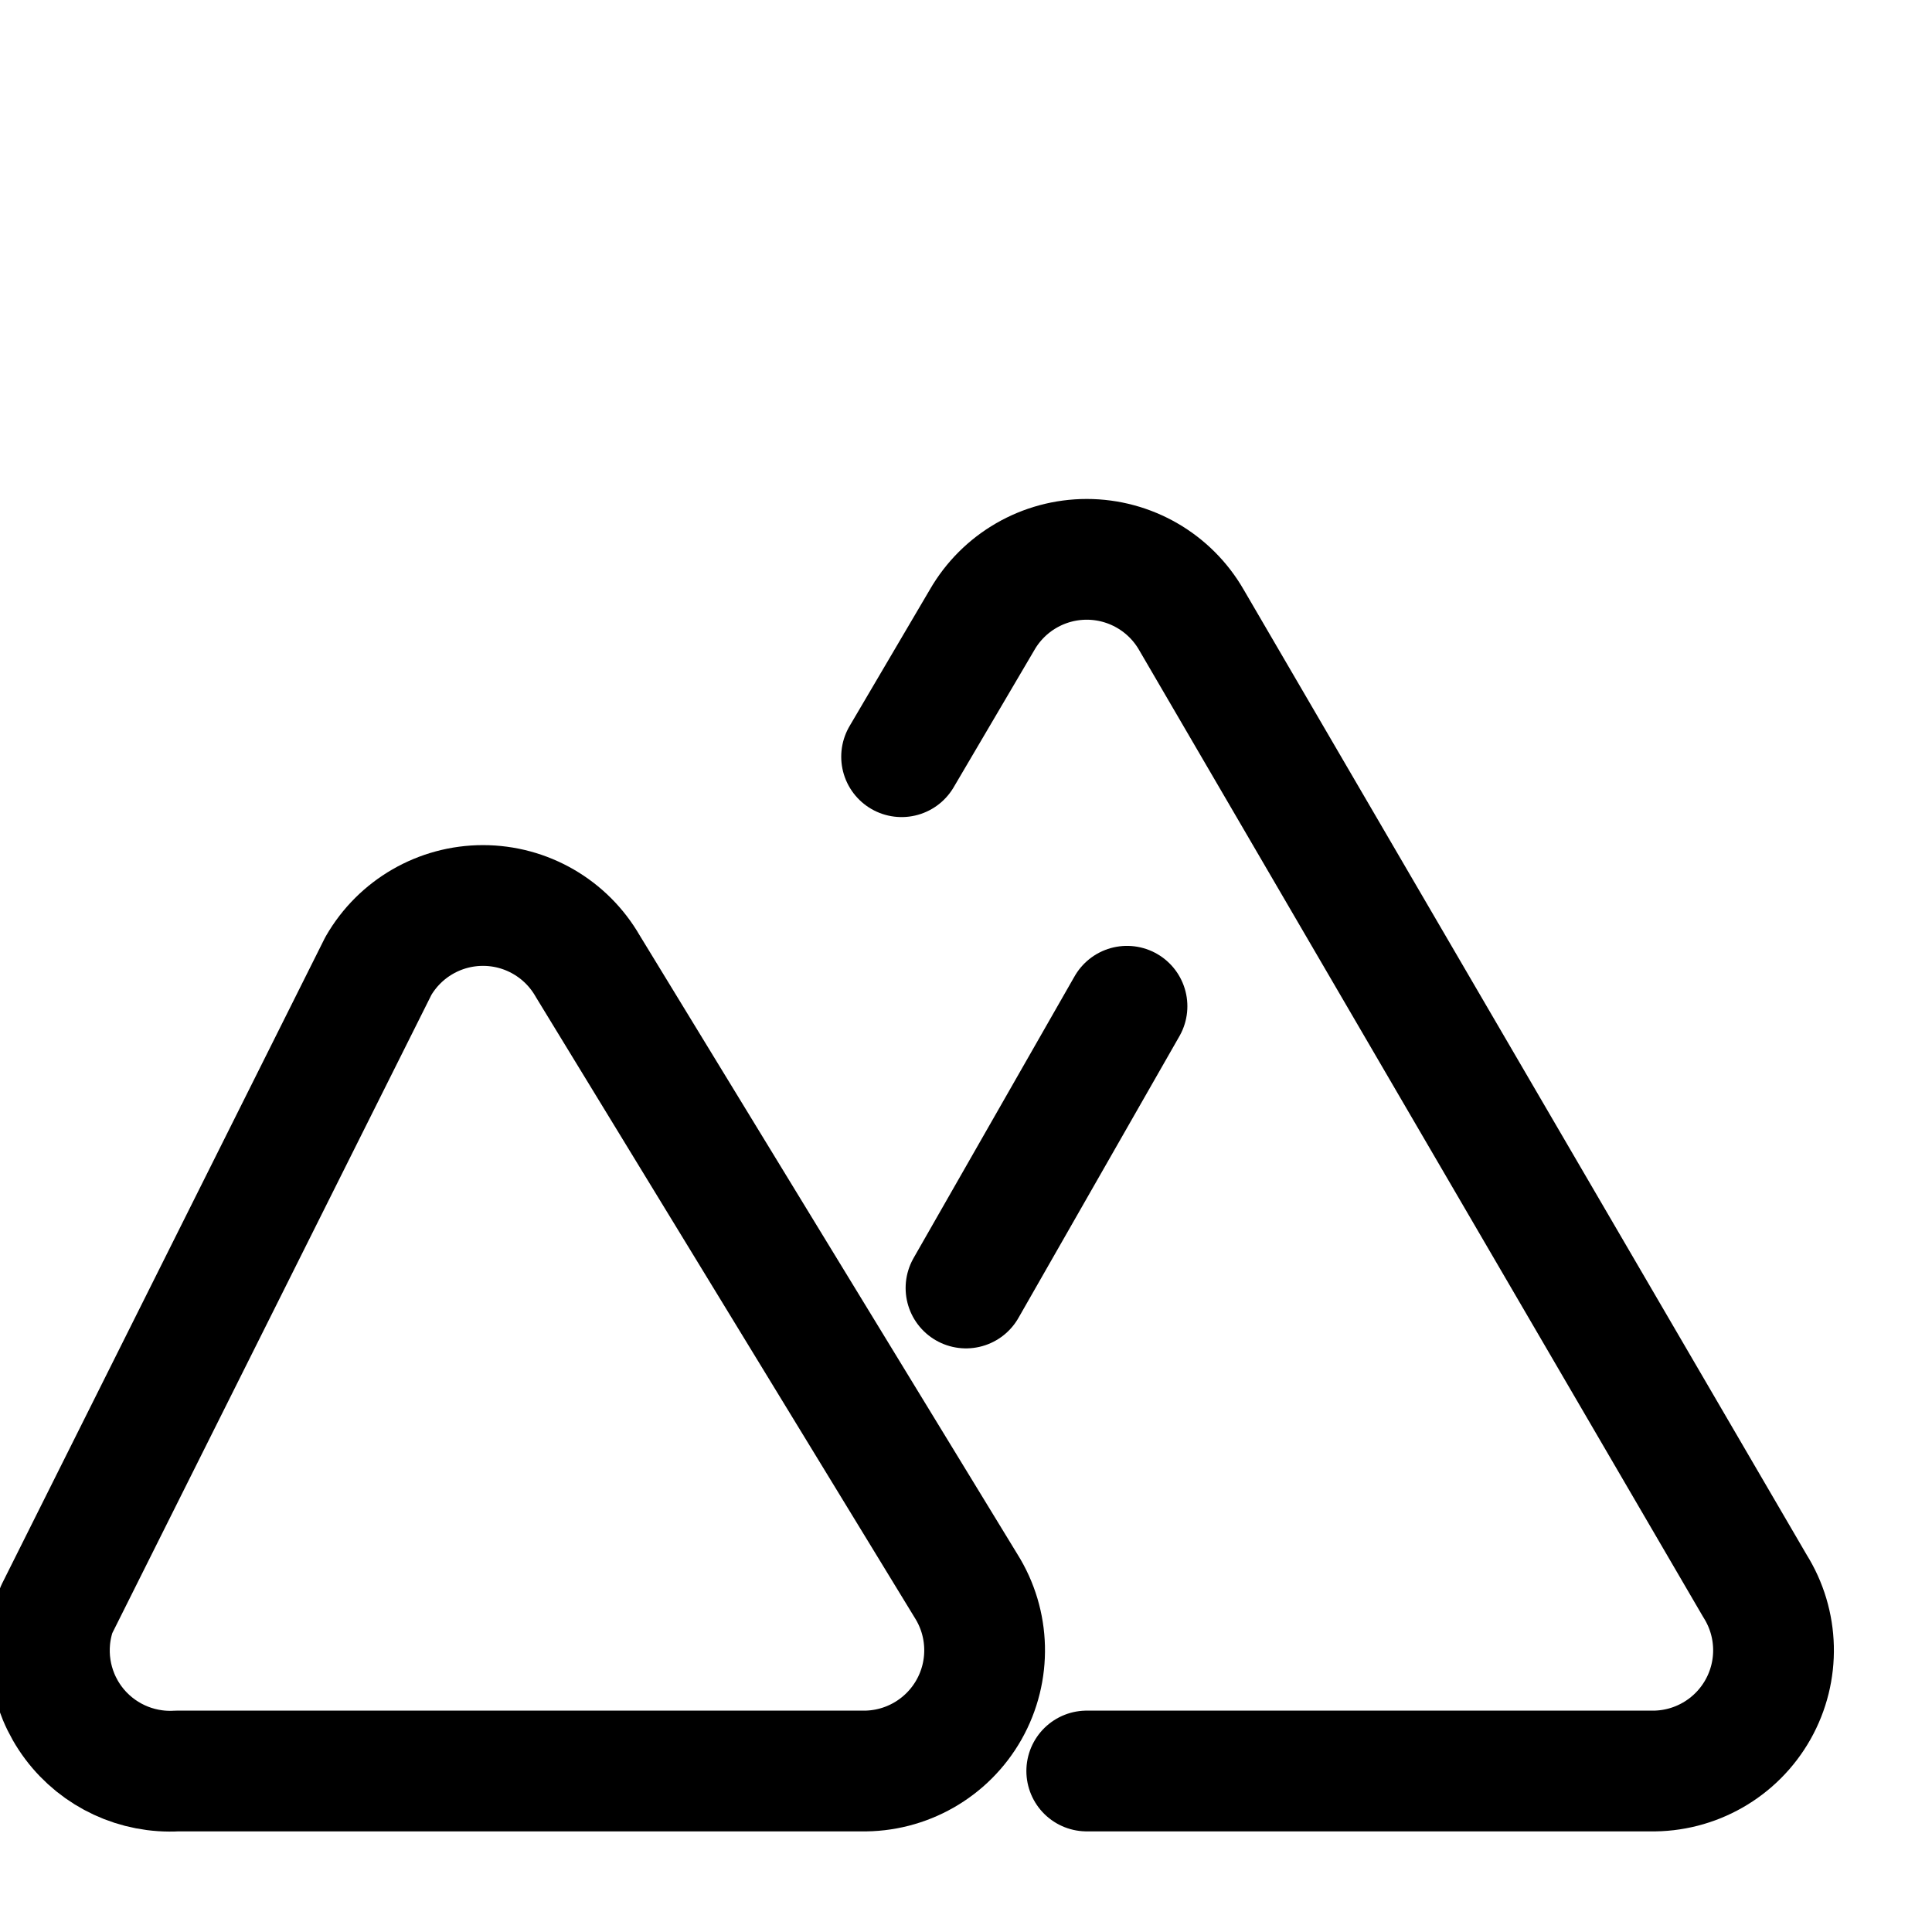
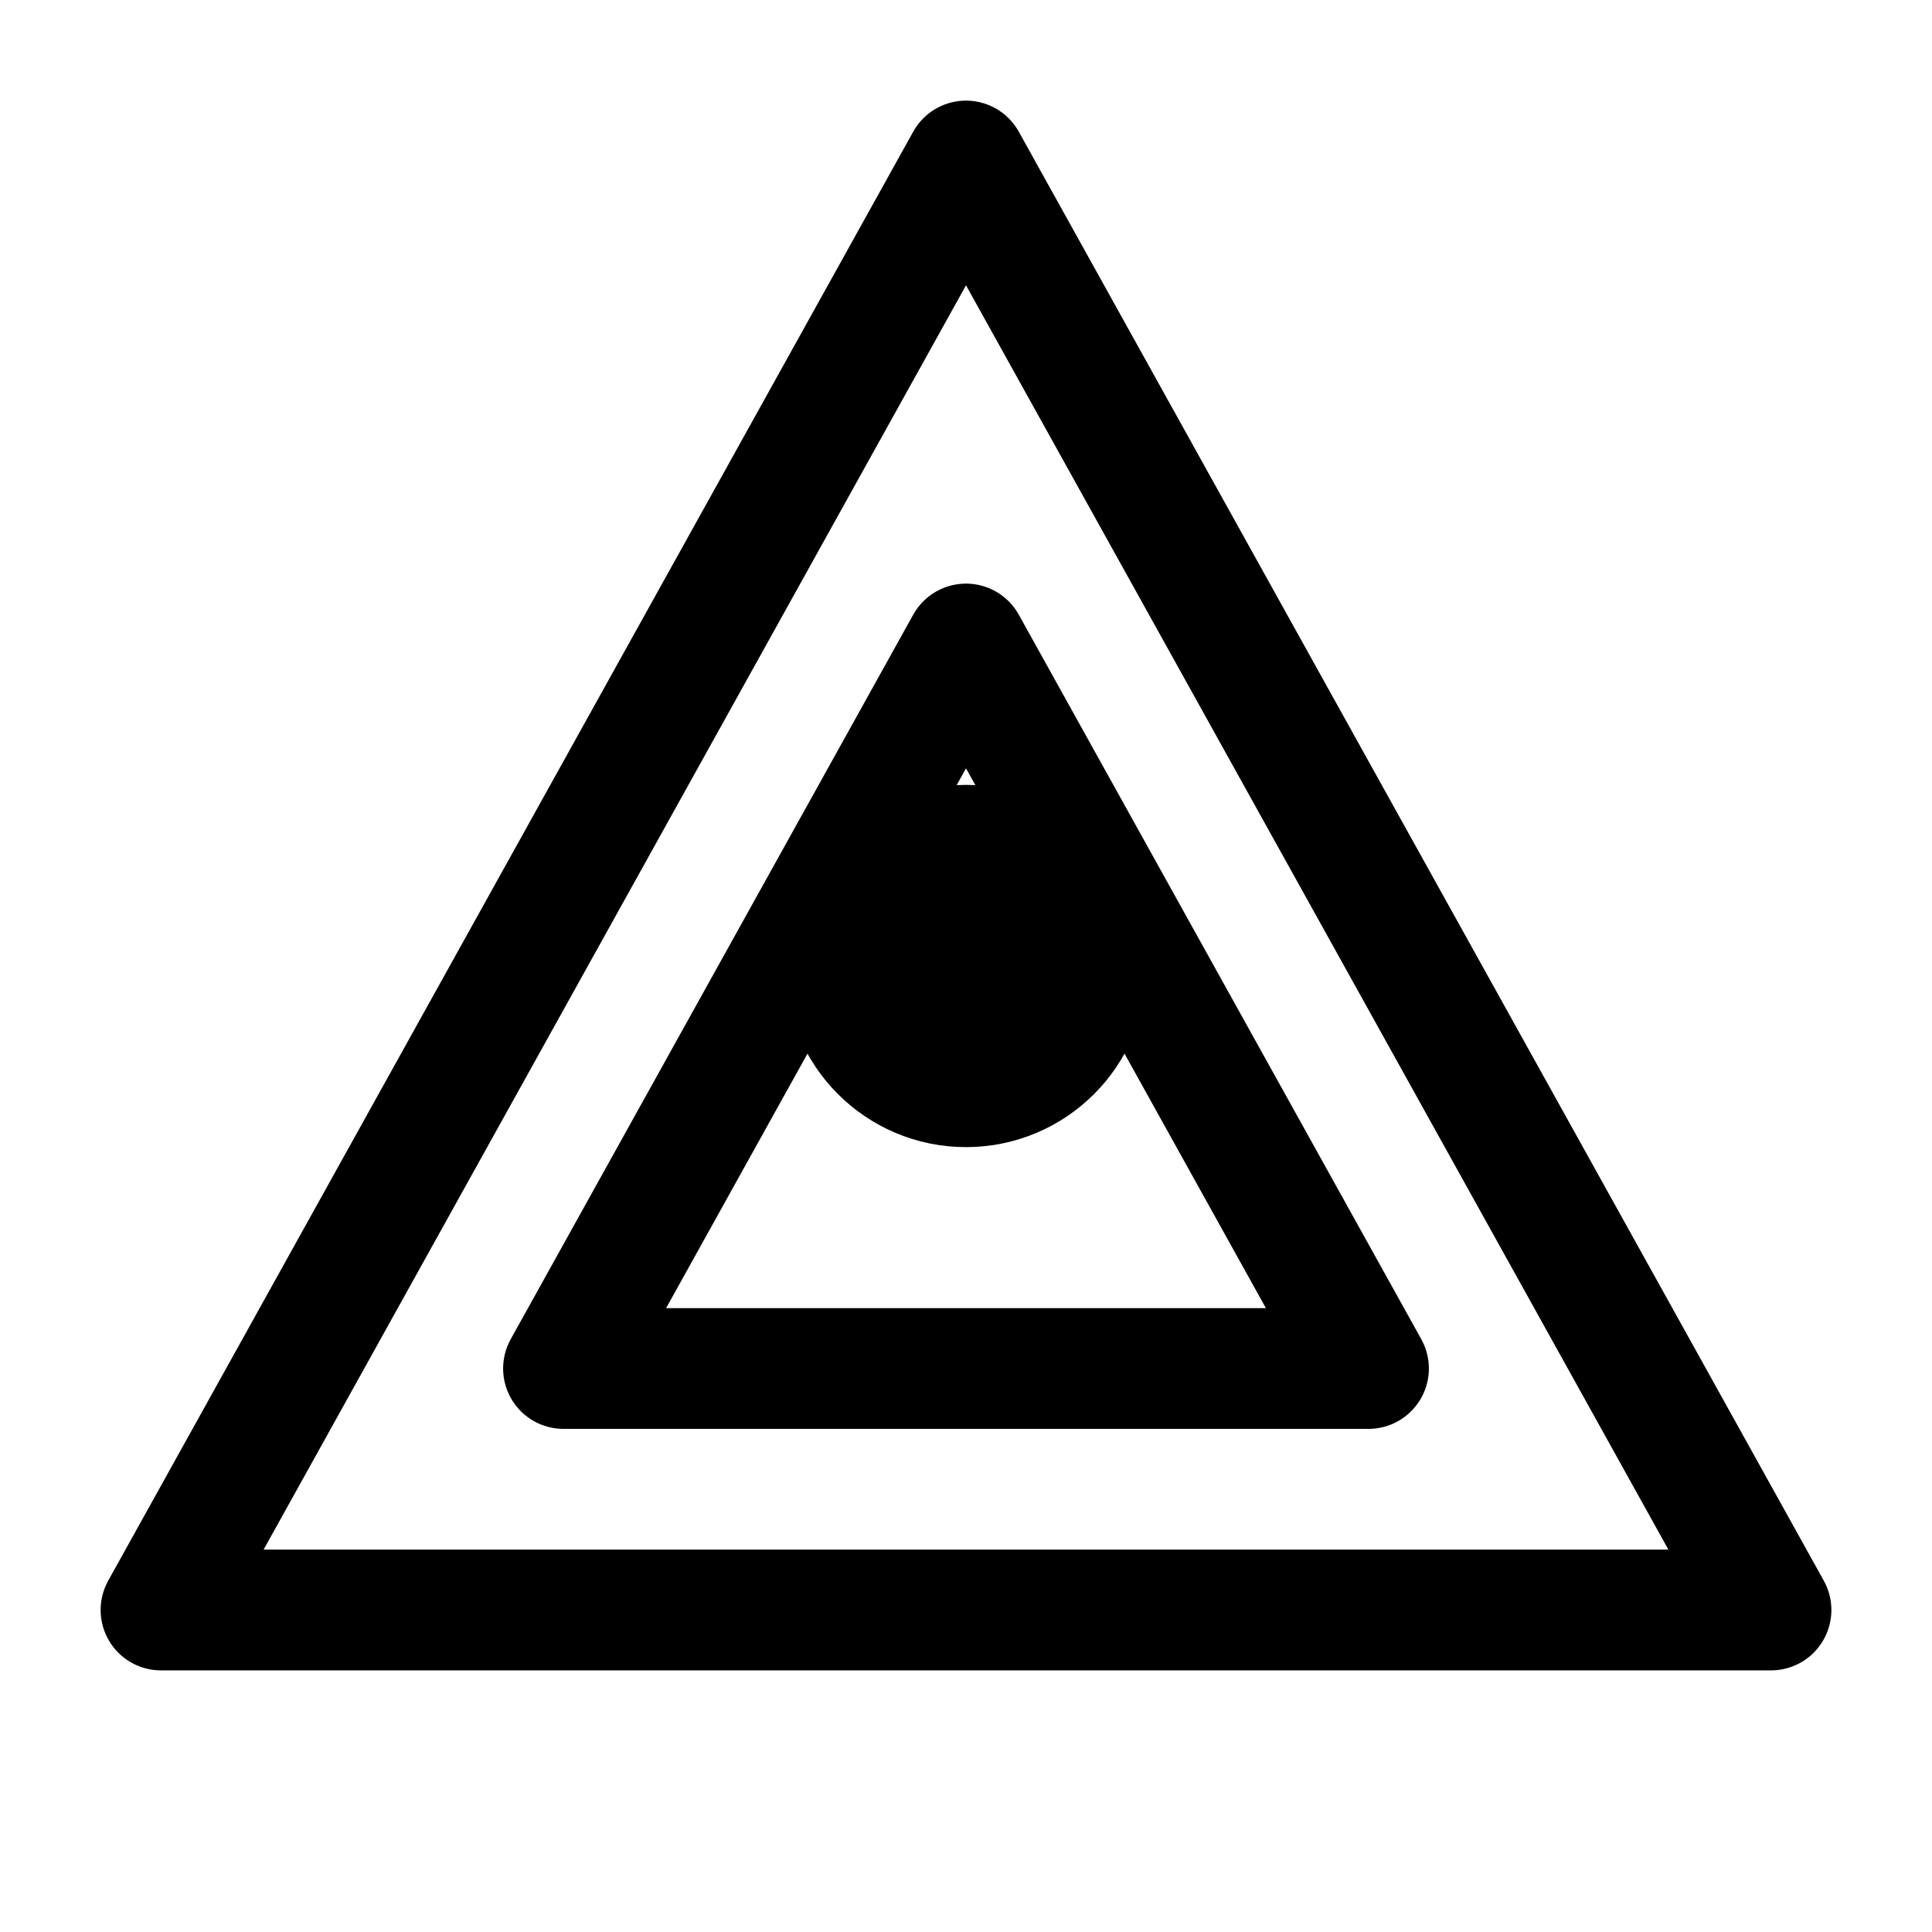
<svg xmlns="http://www.w3.org/2000/svg" viewBox="0 0 24 24" width="24" height="24" fill="none" stroke="currentColor" stroke-width="1.5" stroke-linecap="round" stroke-linejoin="round">
-   <path d="M13.5 22h7a1.5 1.5 0 001.3-2.3l-7-12a1.5 1.5 0 00-2.6 0l-1 1.7" />
-   <path d="M5.7 22h5a1.5 1.5 0 001.3-2.3L7.3 12a1.5 1.5 0 00-2.6 0l-4 8A1.5 1.5 0 002.2 22z" />
-   <path d="M12 16l2-3.5" />
+   <path d="M12 2l10 18H2L12 2z" />
+   <path d="M12 8l5 9H7l5-9z" />
+   <circle cx="12" cy="12" r="1.5" fill="currentColor" />
</svg>
